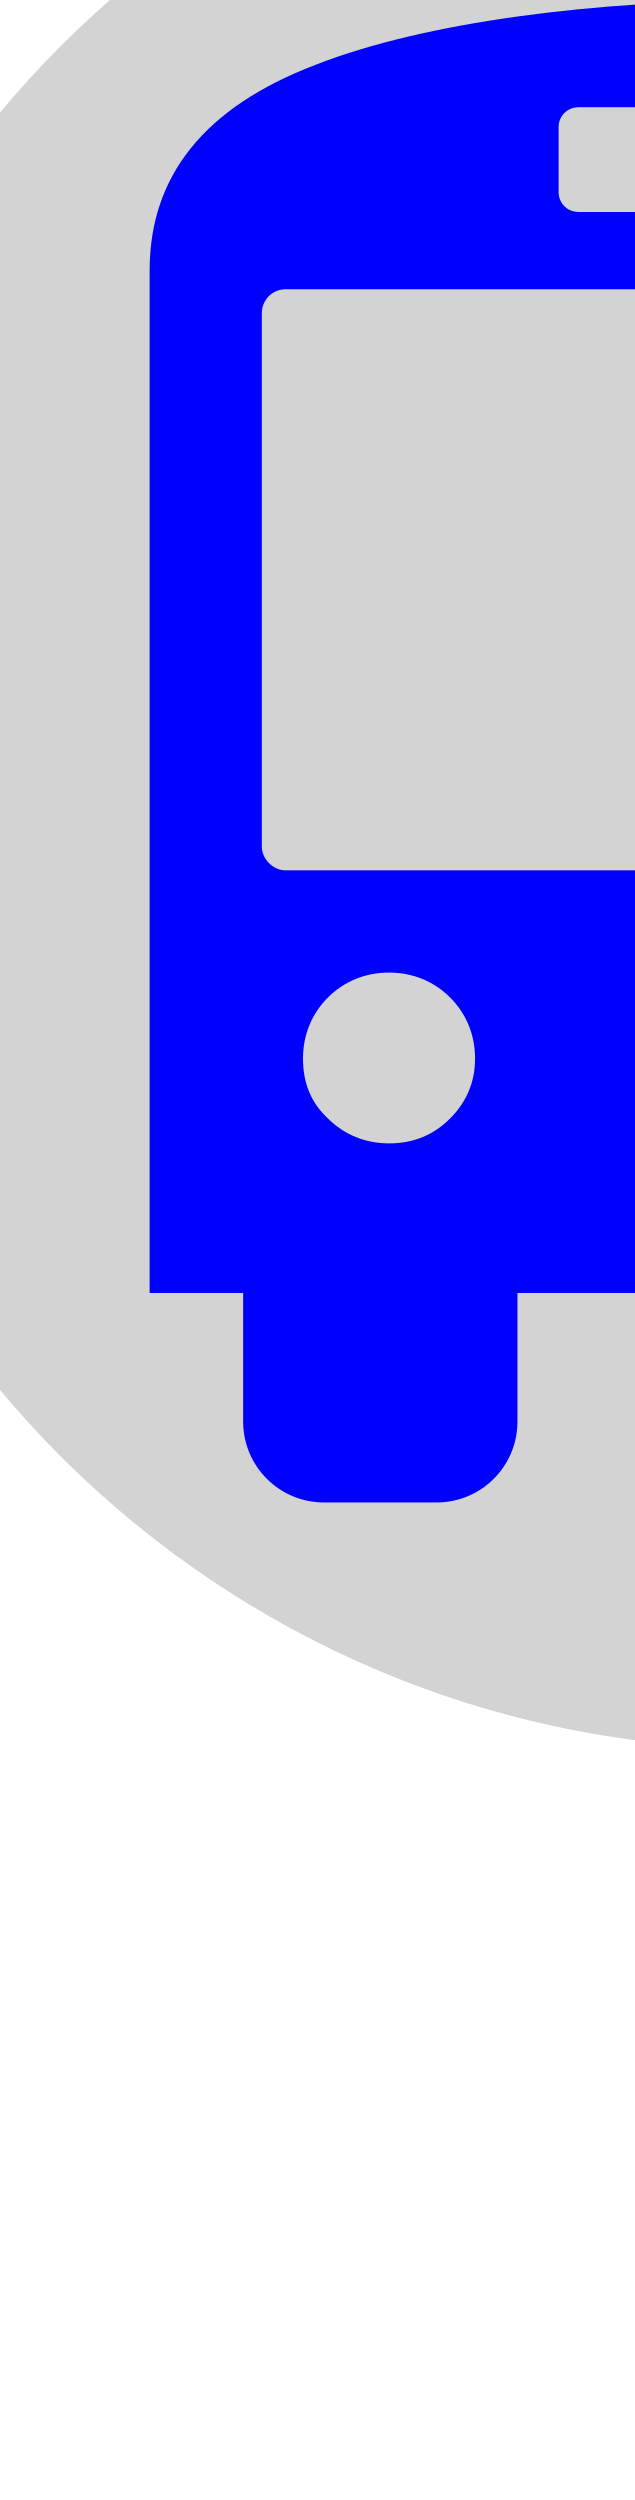
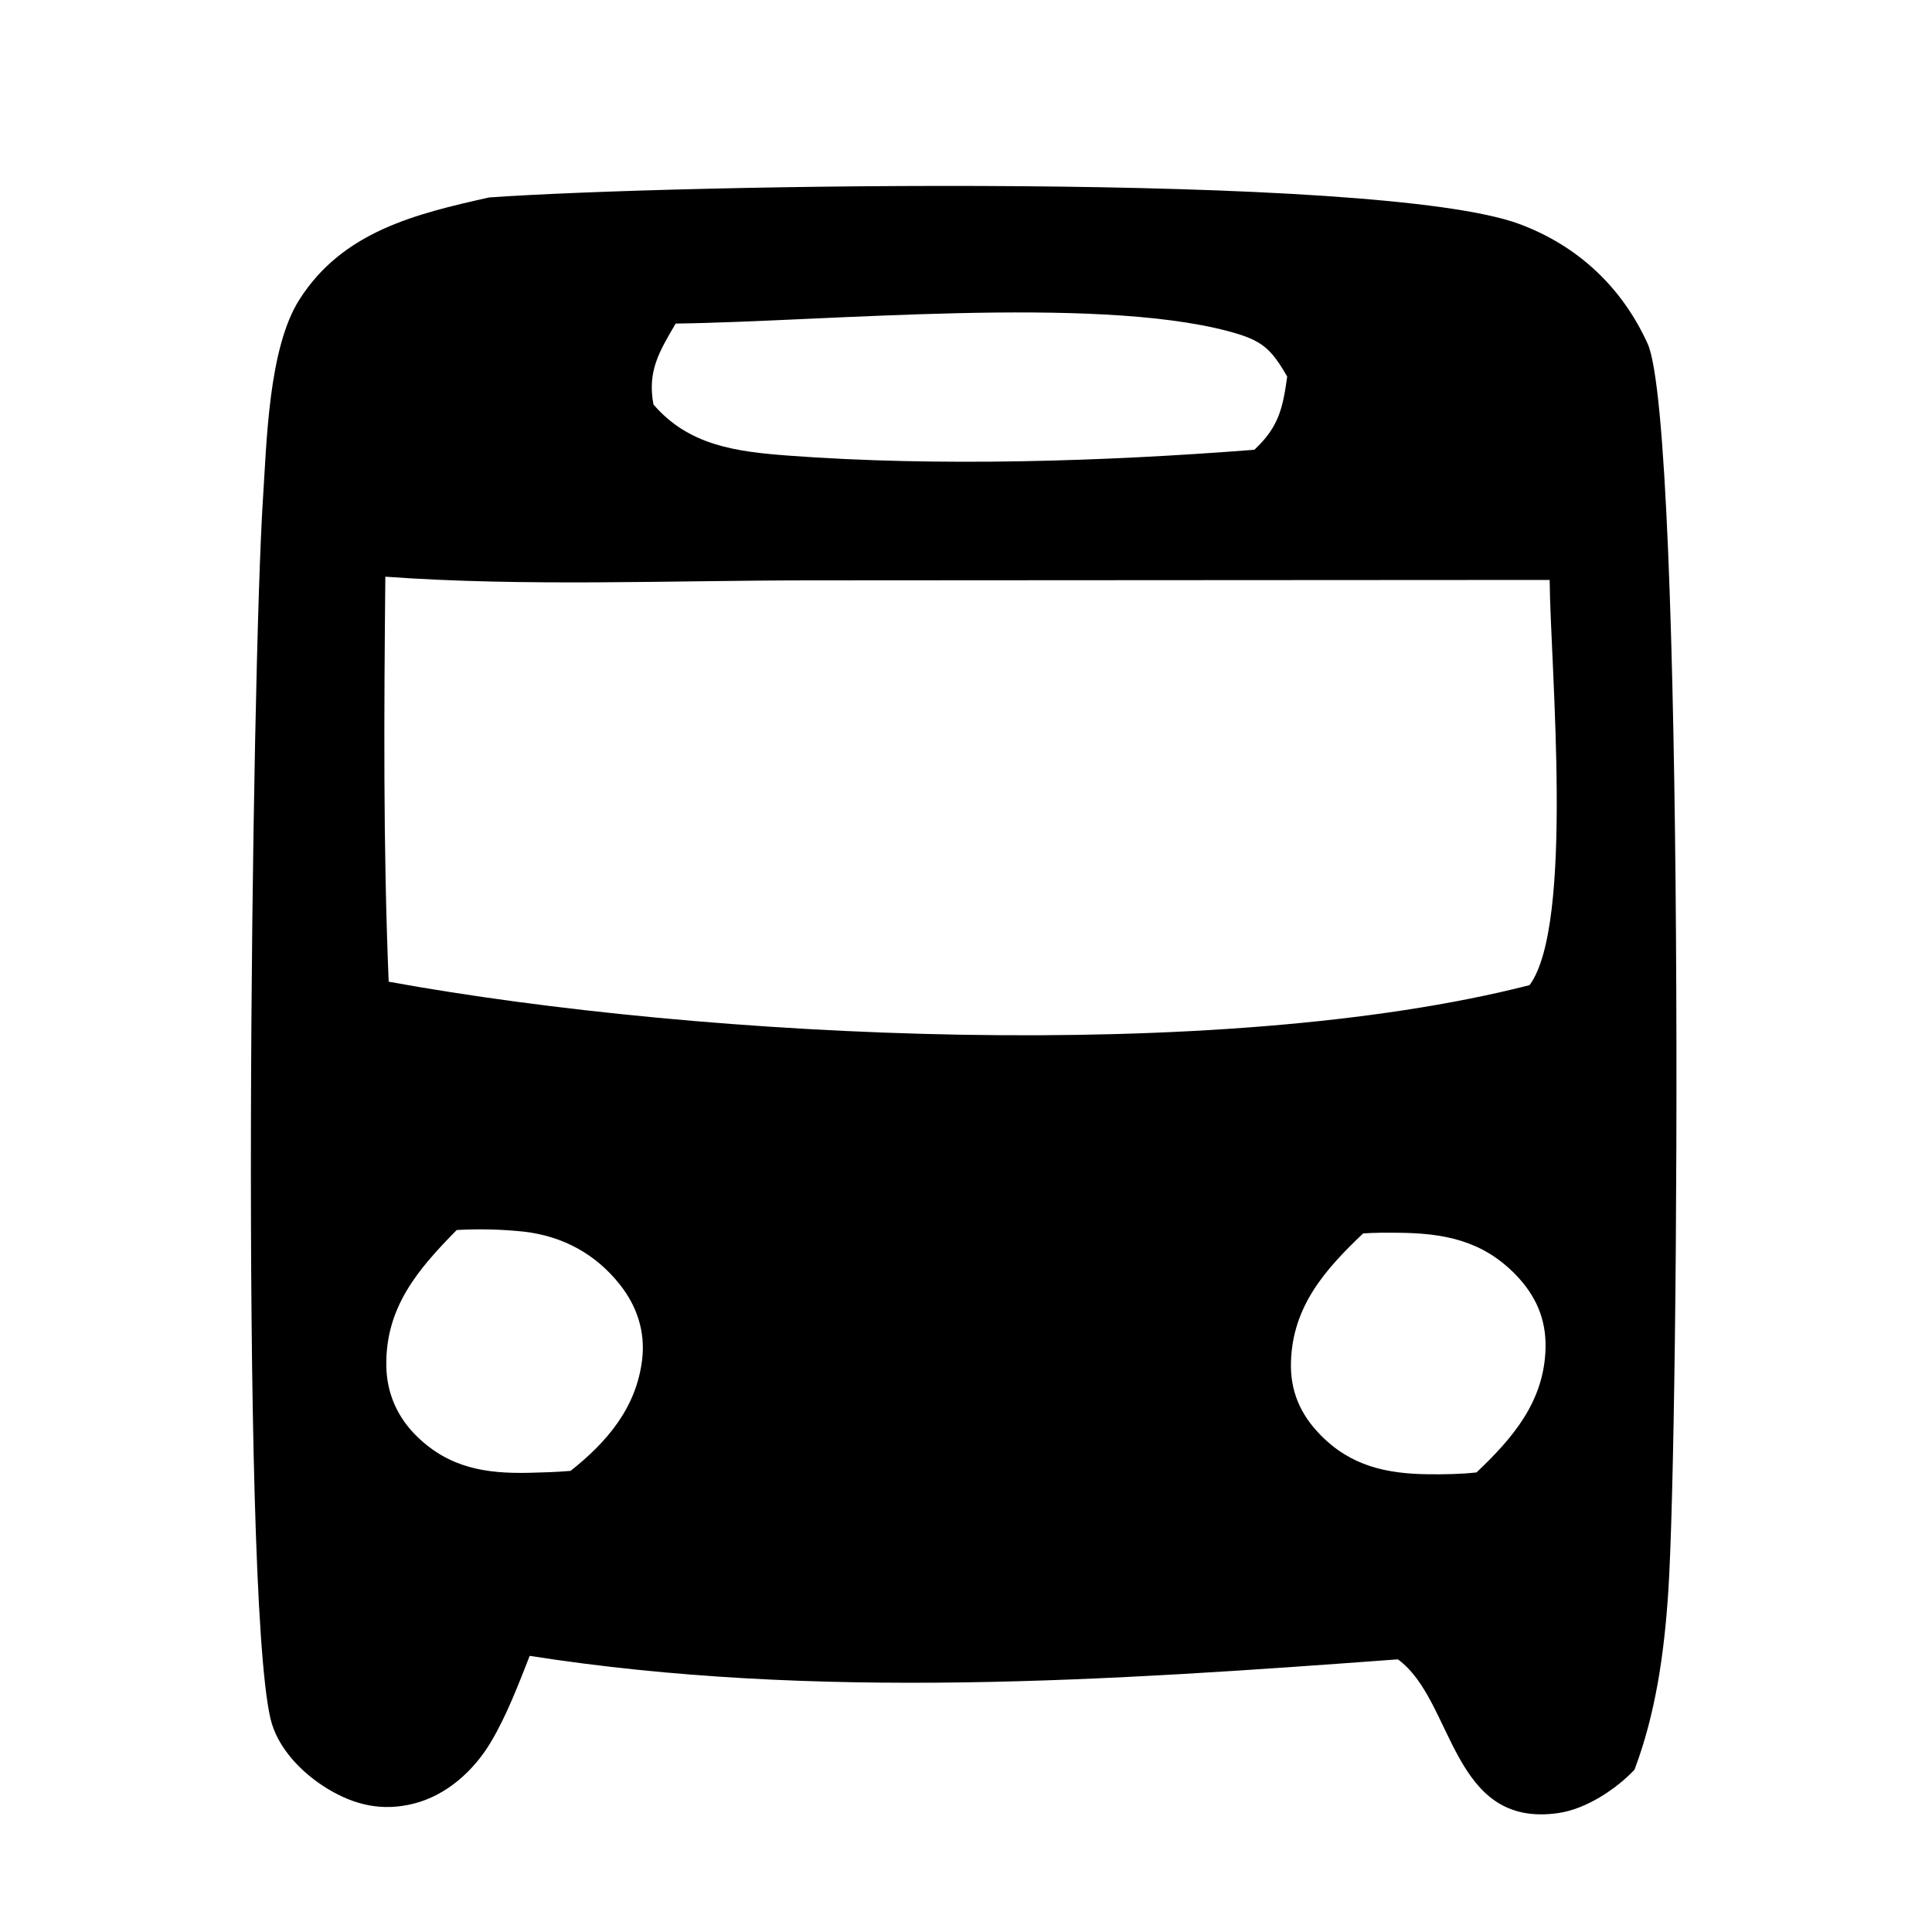
- <svg xmlns="http://www.w3.org/2000/svg" version="1.1" id="Layer_1" x="0px" y="0px" viewBox="0 0 50.9 200.5" style="enable-background:new 0 0 122.9 120.5" xml:space="preserve">
-   <style type="text/css">
-     .st0{fill-rule:evenodd;clip-rule:evenodd;fill:blue;}
-     .bg-circle{fill:lightgray;}
-   </style>
-   <g>
-     <circle class="bg-circle" cx="61.45" cy="60.25" r="80" />
-     <path class="st0" d="M110.8,103.6h-7.6V114c0,3.6-2.9,6.5-6.5,6.5h-9c-3.6,0-6.5-2.9-6.5-6.5v-10.3H41.5V114c0,3.6-2.9,6.5-6.5,6.5h-9c-3.6,0-6.5-2.9-6.5-6.5v-10.3H12v-82c0-7.6,4.4-13.1,13.3-16.5c17.6-6.9,54.6-6.9,72.3,0c8.9,3.4,13.3,8.9,13.3,16.5V103.6L110.8,103.6L110.8,103.6z M46.4,8.6h30.1c0.9,0,1.6,0.7,1.6,1.6v5.2c0,0.9-0.7,1.6-1.6,1.6H46.4c-0.9,0-1.6-0.7-1.6-1.6v-5.2C44.8,9.3,45.5,8.6,46.4,8.6L46.4,8.6z M22.9,23.2h76.7c1,0,1.9,0.9,1.9,1.9v42.8c0,1-0.9,1.9-1.9,1.9H22.9c-1,0-1.9-0.9-1.9-1.9V25.1C21,24.1,21.8,23.2,22.9,23.2L22.9,23.2L22.9,23.2L22.9,23.2z M98.6,84.9c0-1.9-0.7-3.6-2-4.9c-1.3-1.3-3-2-4.9-2c-1.9,0-3.5,0.7-4.9,2c-1.4,1.3-2,3-2,4.9c0,1.9,0.7,3.5,2,4.8c1.4,1.3,3,2,4.9,2c1.9,0,3.6-0.7,4.9-2C98,88.4,98.6,86.8,98.6,84.9L98.6,84.9L98.6,84.9L98.6,84.9z M38.1,84.9c0-1.9-0.7-3.6-2-4.9c-1.3-1.3-3-2-4.9-2c-1.9,0-3.6,0.7-4.9,2c-1.3,1.3-2,3-2,4.9c0,1.9,0.6,3.5,2,4.8c1.3,1.3,3,2,4.9,2c2,0,3.6-0.7,4.9-2C37.4,88.4,38.1,86.8,38.1,84.9L38.1,84.9L38.1,84.9L38.1,84.9z" />
-   </g>
+ <svg xmlns="http://www.w3.org/2000/svg" width="40" height="40">
+   <path d="M10.127 4.088C13.899 3.82 28.538 3.551 31.46 4.639C32.667 5.089 33.58 5.944 34.112 7.115C34.882 8.814 34.767 29.556 34.539 32.969C34.456 34.216 34.283 35.468 33.84 36.641C33.45 37.052 32.834 37.454 32.267 37.537C30.036 37.862 30.111 35.202 28.941 34.355C22.986 34.795 16.898 35.211 10.967 34.283C10.733 34.877 10.489 35.521 10.161 36.071C9.806 36.666 9.24 37.175 8.558 37.344C7.915 37.504 7.346 37.376 6.783 37.035C6.258 36.717 5.744 36.196 5.6 35.583C4.96 32.839 5.213 13.855 5.445 10.316C5.522 9.145 5.559 7.208 6.199 6.202C7.097 4.79 8.607 4.428 10.127 4.088ZM7.978 11.94C7.951 14.738 7.932 17.527 8.047 20.325C14.582 21.515 25.252 22.039 31.668 20.396C32.598 19.136 32.098 13.782 32.084 12.007L16.726 12.016C13.83 12.018 10.865 12.148 7.978 11.94ZM13.989 6.699C13.647 7.283 13.4 7.685 13.529 8.374C14.261 9.226 15.242 9.352 16.325 9.433C19.42 9.664 22.869 9.554 25.97 9.312C26.47 8.845 26.559 8.46 26.65 7.796C26.304 7.197 26.118 7.039 25.418 6.854C22.617 6.115 17.092 6.659 13.989 6.699ZM9.456 25.466C8.66 26.274 7.982 27.058 7.998 28.272C8.005 28.845 8.227 29.346 8.638 29.745C9.306 30.393 10.059 30.512 10.947 30.493C11.234 30.486 11.526 30.478 11.813 30.453C12.567 29.855 13.175 29.149 13.295 28.148C13.363 27.576 13.191 27.048 12.837 26.6C12.333 25.961 11.65 25.592 10.846 25.5Q10.152 25.427 9.456 25.466ZM28.222 25.537C27.435 26.283 26.758 27.048 26.728 28.204C26.712 28.797 26.918 29.275 27.329 29.699C27.964 30.355 28.708 30.514 29.584 30.523C29.912 30.526 30.245 30.521 30.57 30.485C31.326 29.766 31.974 29.013 31.999 27.906C32.012 27.303 31.793 26.815 31.375 26.386C30.686 25.679 29.886 25.53 28.945 25.523C28.704 25.521 28.463 25.519 28.222 25.537Z" />
</svg>
